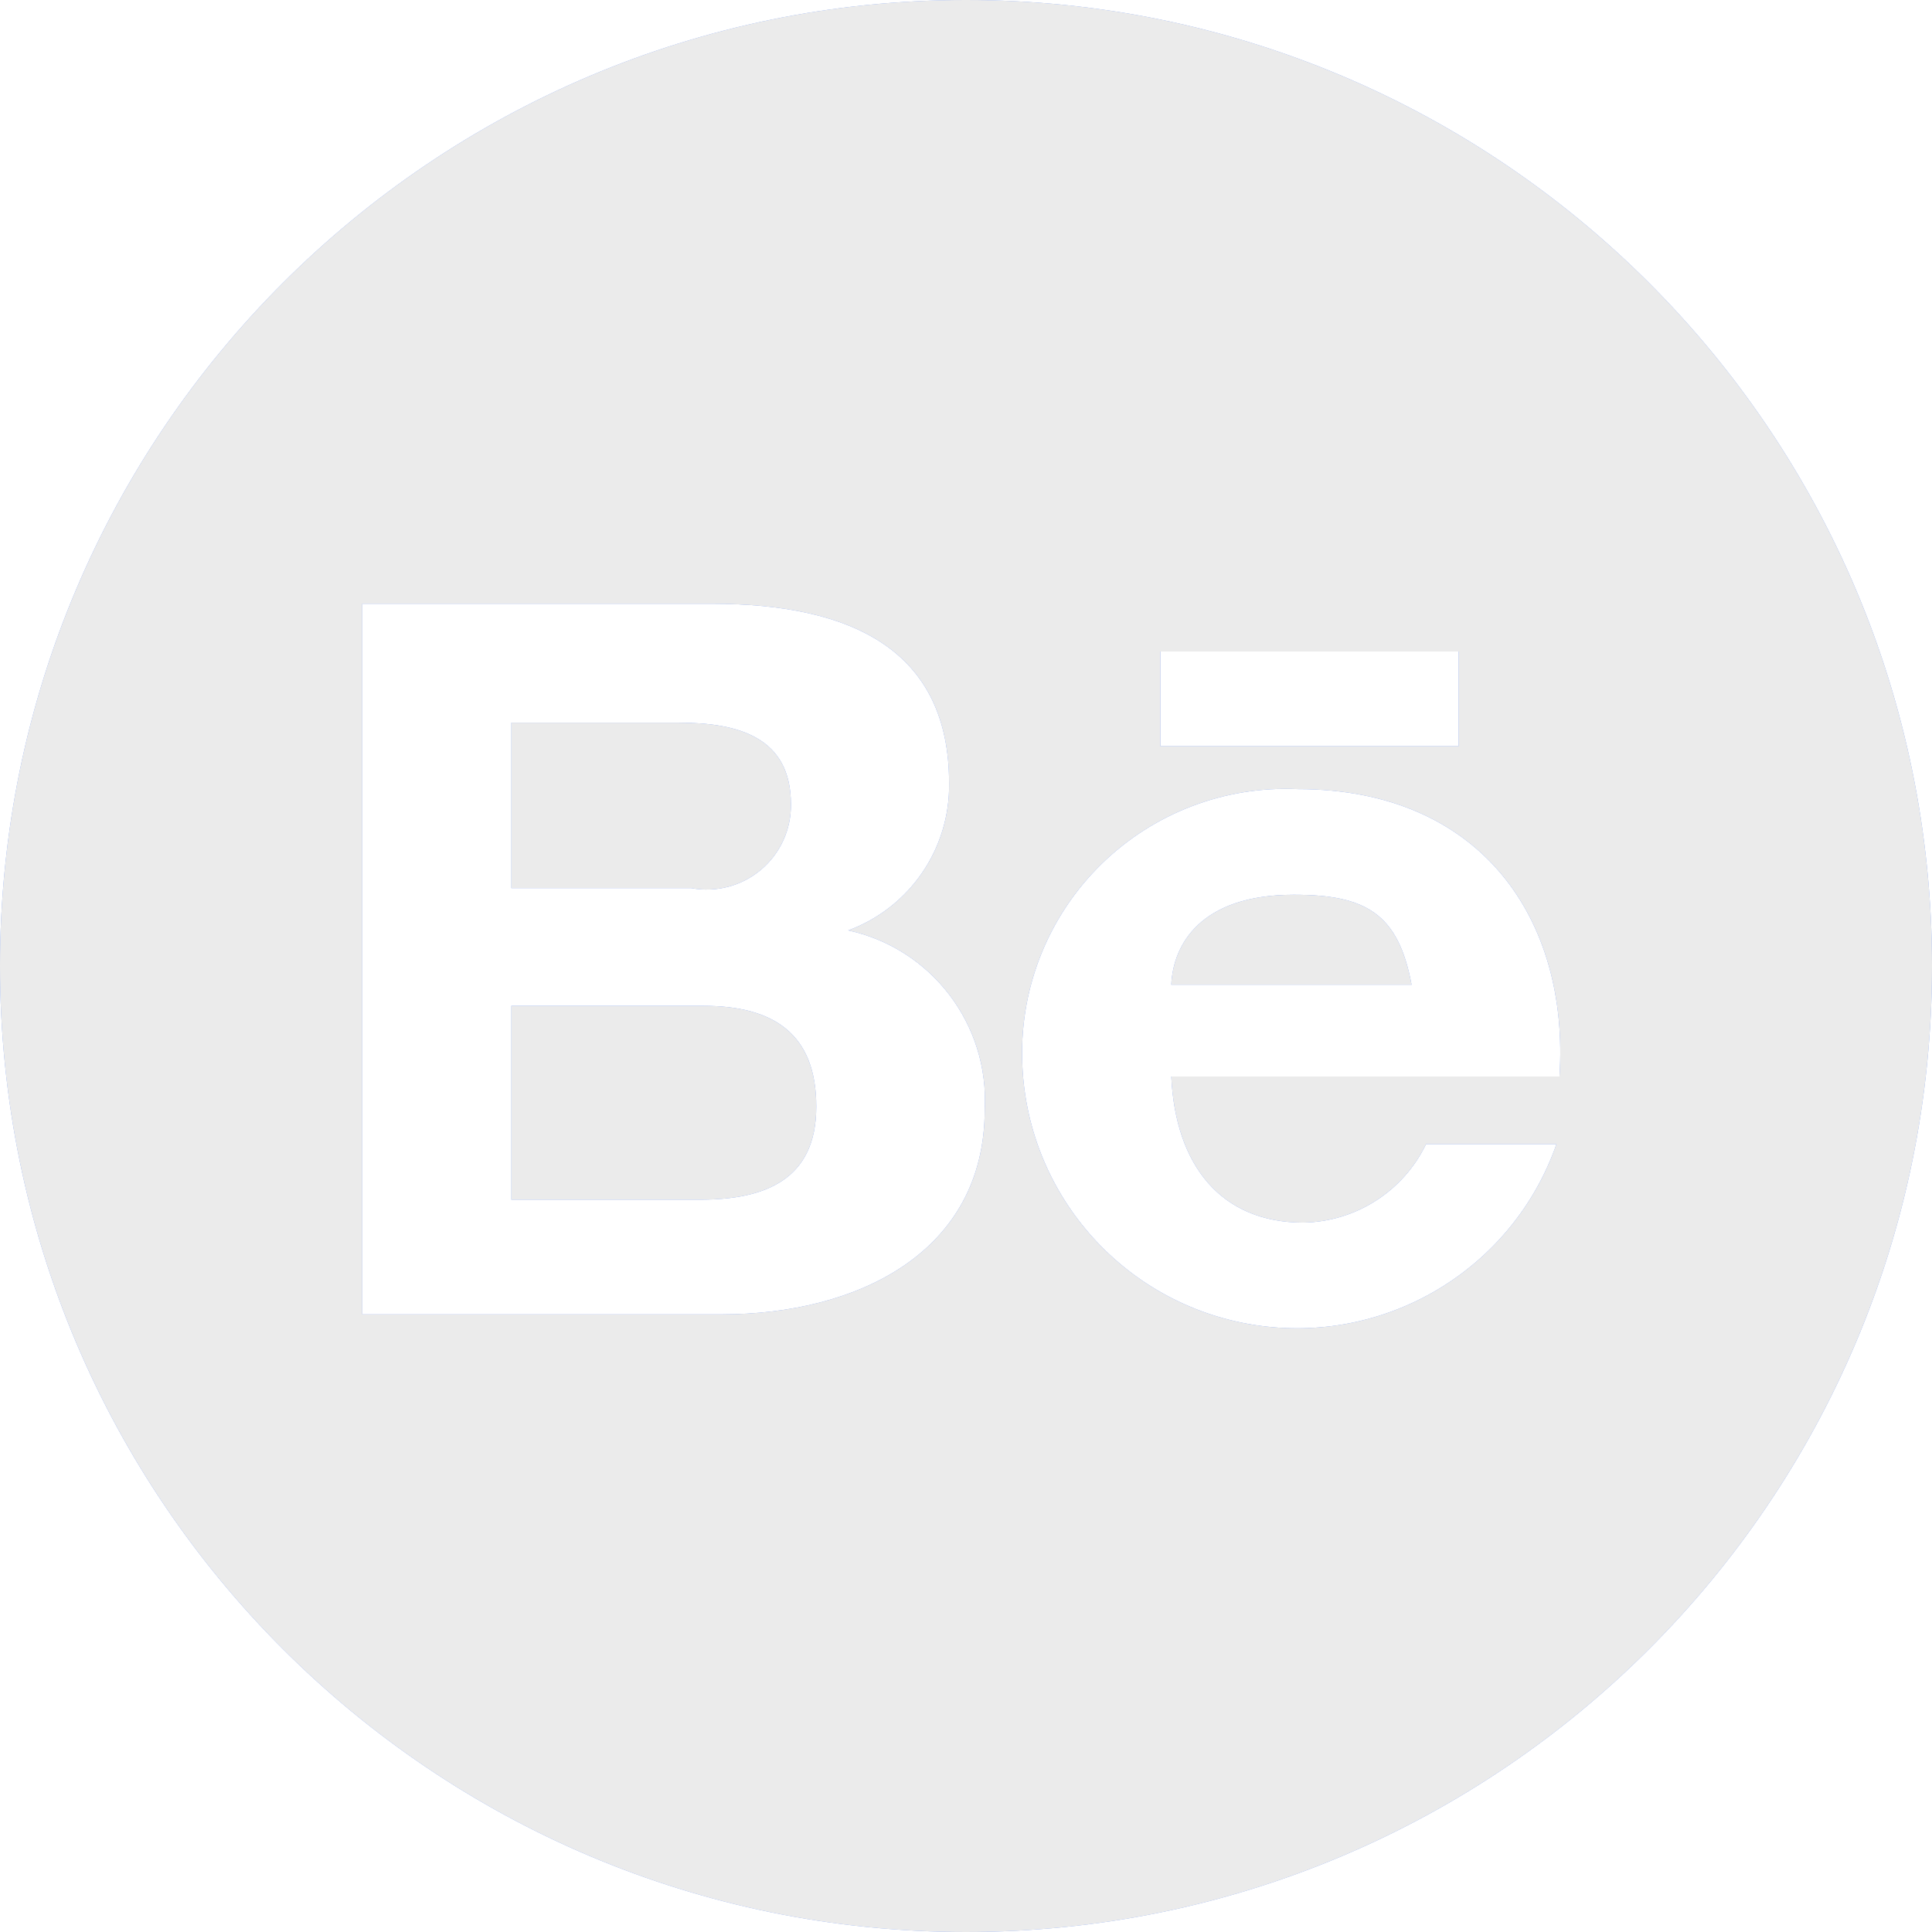
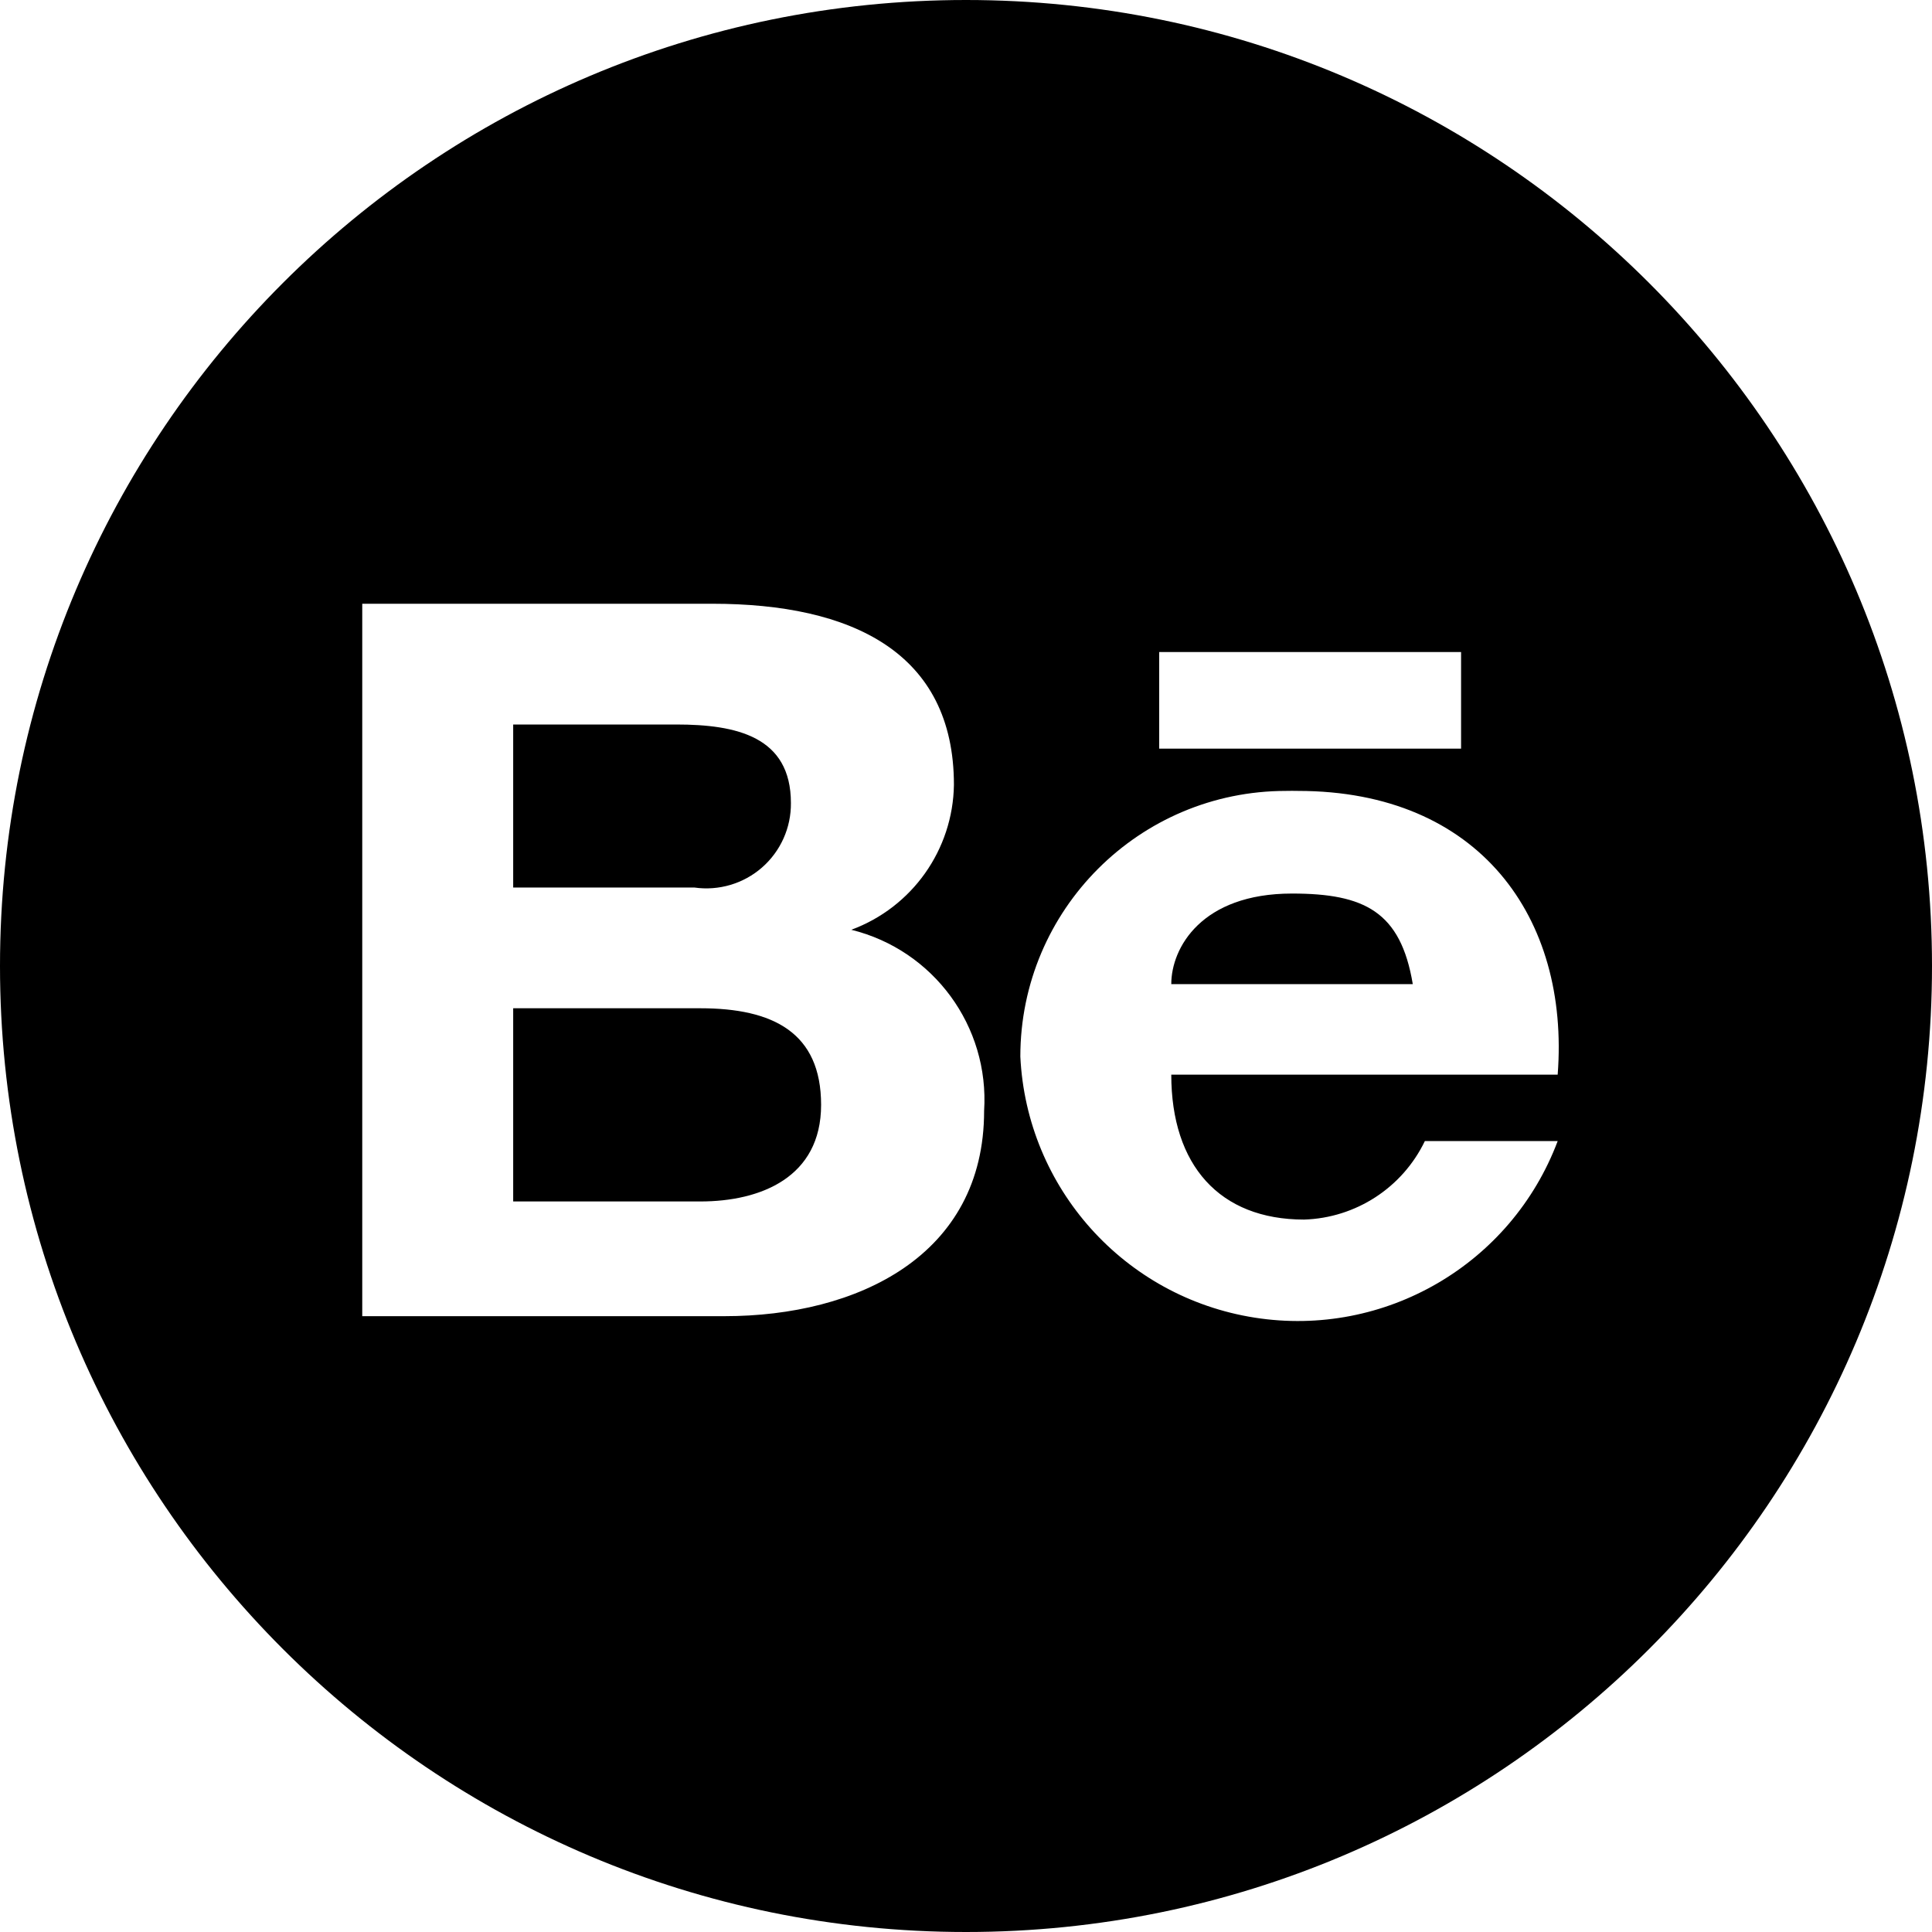
- <svg xmlns="http://www.w3.org/2000/svg" width="32" height="32" viewBox="0 0 32 32">
-   <defs>
-     <style>
-       .cls-1 {
-         fill: #0188f5;
-         fill-rule: evenodd;
-         filter: url(#filter);
-       }
-     </style>
-     <filter id="filter" x="1095" y="5461" width="32" height="32" filterUnits="userSpaceOnUse">
-       <feFlood result="flood" flood-color="#ebebeb" />
-       <feComposite result="composite" operator="in" in2="SourceGraphic" />
-       <feBlend result="blend" in2="SourceGraphic" />
-     </filter>
-   </defs>
-   <path id="behance.svg" class="cls-1" d="M1111,5461a16,16,0,1,1-16,16A16,16,0,0,1,1111,5461Zm-10,10h5.79c2.35,0,3.93.79,3.93,2.97a2.556,2.556,0,0,1-1.67,2.44,2.88,2.88,0,0,1,2.26,2.97c0,2.37-2.12,3.39-4.35,3.39H1101V5471Zm2.47,4.71h2.98a1.394,1.394,0,0,0,1.65-1.39c0-1.12-.89-1.35-1.86-1.35h-2.77v2.74Zm0,5.16h3.13c1.07,0,1.92-.33,1.92-1.54s-0.71-1.67-1.87-1.67h-3.18v3.21Zm10.93-2.04c0.07,1.48.83,2.42,2.19,2.42a2.3,2.3,0,0,0,2.03-1.3h2.16a4.553,4.553,0,0,1-8.85-1.41,4.371,4.371,0,0,1,4.57-4.47c3.03,0,4.5,2.16,4.33,4.76h-6.43Zm3.98-1.52c-0.22-1.18-.76-1.49-1.95-1.49-1.55,0-2,.83-2.03,1.49h3.98Zm0.78-3.95h-4.94v-1.57h4.94v1.57Z" transform="translate(-1095 -5461)" />
+ <svg xmlns="http://www.w3.org/2000/svg" viewBox="0 0 32 32">
+   <path d="M16 0A16 16 0 0 0 0 16 16 16 0 1 0 16 0zM6 10h5.8c2.3 0 4 .8 4 3a2.6 2.6 0 0 1-1.7 2.4 2.9 2.9 0 0 1 2.2 3c0 2.4-2.1 3.4-4.3 3.4H6V10zm13.2.8h5v1.6h-5v-1.6zm2.1 2.3a4.4 4.4 0 0 1 .2 0c3 0 4.5 2.1 4.3 4.7h-6.4c0 1.5.8 2.4 2.2 2.4a2.3 2.3 0 0 0 2-1.3h2.2a4.6 4.6 0 0 1-8.9-1.4 4.4 4.4 0 0 1 4.4-4.4z" />
+   <path d="M8.5 14.7h3a1.4 1.4 0 0 0 1.6-1.4c0-1.1-.9-1.3-1.9-1.3H8.5zm0 5.2h3.1c1 0 2-.4 2-1.6 0-1.2-.8-1.6-2-1.6H8.5zm14.9-3.6c-.2-1.2-.8-1.5-2-1.5-1.5 0-2 .9-2 1.5z" />
</svg>
